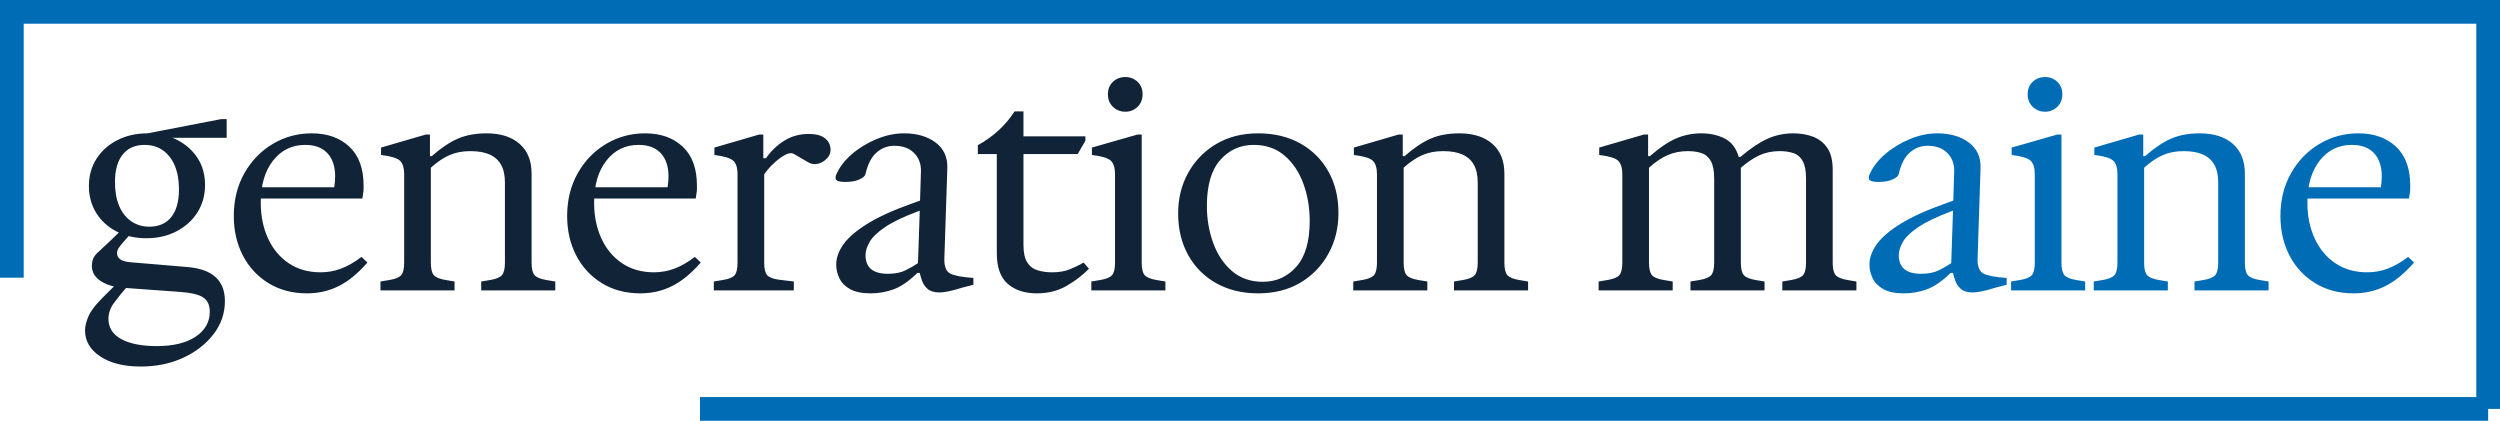
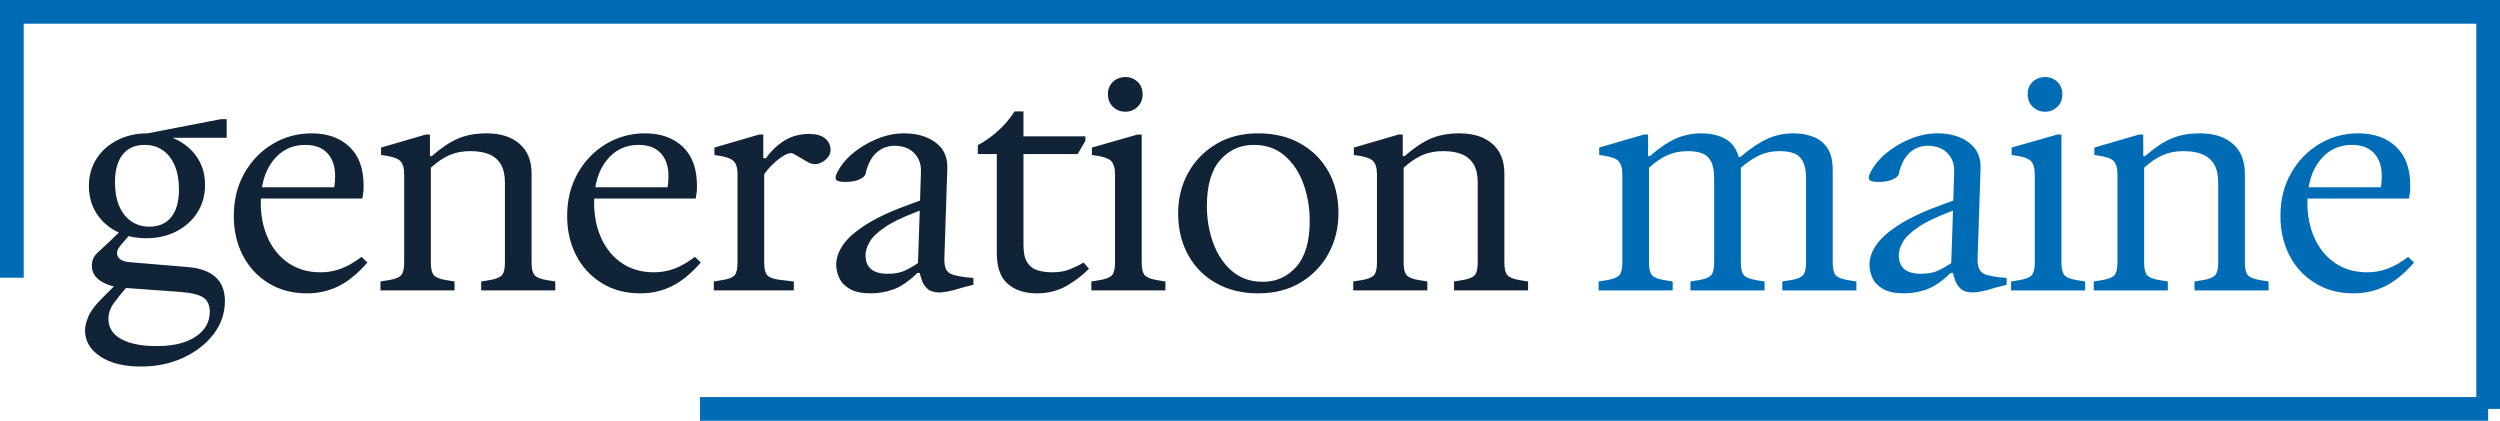
<svg xmlns="http://www.w3.org/2000/svg" viewBox="0 0 843.7 142.0" width="843.7" height="142.0" role="img" aria-label="Generation Maine">
  <path d="M4.0 93.72 L4.0 4.0 L839.7 4.0 L839.7 138.0" fill="none" stroke="#006CB5" stroke-width="8" />
  <path d="M236.236 138.0 L839.7 138.0" fill="none" stroke="#006CB5" stroke-width="8" />
  <g transform="translate(26 20)">
-     <path fill="#112337" d="M21.5 103.7Q13 103.7 7.85 100.3Q2.7 96.9 2.7 91.5Q2.7 89.4 3.85 86.75Q5 84.1 8.4 80.7L13.9 75.2L17.7 75.8Q14.3 79.7 12.45 82.25Q10.6 84.8 10.6 87.6Q10.6 92.1 14.95 94.45Q19.3 96.8 26.9 96.8Q35.3 96.8 40.05 93.6Q44.8 90.4 44.8 85.2Q44.8 81.9 42.6 80.4Q40.4 78.9 34.6 78.5L15.3 77.1Q10.7 76.7 7.85 74.75Q5 72.8 5 69.7Q5 67.1 6.8 65.4Q8.6 63.7 11.4 61.1L14.5 58.1H18.8L15.8 61.5Q14.4 63.1 13.95 63.85Q13.5 64.6 13.5 65.4Q13.5 66.7 14.55 67.5Q15.6 68.3 18 68.5L37.1 70.1Q49.9 71.1 49.9 81.6Q49.9 87.8 46.05 92.8Q42.2 97.8 35.8 100.75Q29.4 103.7 21.5 103.7ZM23.4 60.4Q17.8 60.4 13.4 58.15Q9 55.9 6.5 51.9Q4 47.9 4 42.8Q4 37.6 6.55 33.6Q9.1 29.6 13.6 27.3Q18.1 25 23.8 25L27.9 25.3Q34.7 26.5 38.95 31.1Q43.2 35.7 43.2 42.4Q43.2 47.6 40.65 51.65Q38.1 55.7 33.6 58.05Q29.1 60.4 23.4 60.4ZM24.4 56.5Q29.2 56.5 31.8 53.25Q34.4 50 34.4 43.9Q34.4 39.3 33 35.95Q31.6 32.6 29 30.75Q26.4 28.9 22.8 28.9Q18 28.9 15.4 32.15Q12.8 35.4 12.8 41.5Q12.8 46.1 14.2 49.45Q15.6 52.8 18.25 54.65Q20.9 56.5 24.4 56.5ZM23.8 26.5V25L48.6 20.2H50.5V26.5ZM77.6 79Q70.2 79 64.6 75.55Q59 72.1 55.95 66.2Q52.9 60.3 52.9 52.9Q52.9 44.8 56.45 38.5Q60 32.2 66 28.6Q72 25 79.2 25Q87.1 25 91.9 29.5Q96.7 34 96.7 42.6Q96.7 43.2 96.7 43.85Q96.7 44.5 96.5 45.6L96.3 47H60.4V43.2H86.8Q87.1 41.2 87.1 39.5Q87.1 34.5 84.5 31.7Q81.9 28.9 77 28.9Q70.3 28.9 66.15 34.2Q62 39.5 62 48.4Q62 55.1 64.45 60.45Q66.9 65.8 71.45 68.85Q76 71.9 82.2 71.9Q85.7 71.9 89 70.7Q92.3 69.5 96 66.7L98 68.6Q93.2 74.1 88.3 76.55Q83.4 79 77.6 79ZM102.4 78V75L105.4 74.5Q108.4 74 109.4 72.85Q110.4 71.7 110.4 68.6V38.8Q110.4 35.6 109 34.25Q107.6 32.9 102.6 32.3V29.8L117.7 25.4H119.1V32.7H119.7Q124.5 28.5 128.6 26.75Q132.7 25 138.2 25Q145.3 25 149.35 28.55Q153.4 32.1 153.4 38.6V68.6Q153.4 71.7 154.4 72.85Q155.4 74 158.4 74.5L161.4 75V78H136.4V75L139.4 74.5Q142.4 74 143.4 72.85Q144.4 71.7 144.4 68.6V41.6Q144.4 37.9 143.1 35.6Q141.8 33.3 139.25 32.15Q136.7 31 132.7 31Q128.8 31 125.7 32.35Q122.6 33.7 119.4 36.6V68.6Q119.4 71.7 120.4 72.85Q121.4 74 124.4 74.5L127.4 75V78ZM190.1 79Q182.7 79 177.1 75.55Q171.5 72.1 168.45 66.2Q165.4 60.3 165.4 52.9Q165.4 44.8 168.95 38.5Q172.5 32.2 178.5 28.6Q184.5 25 191.7 25Q199.6 25 204.4 29.5Q209.2 34 209.2 42.6Q209.2 43.2 209.2 43.85Q209.2 44.5 209 45.6L208.8 47H172.9V43.2H199.3Q199.6 41.2 199.6 39.5Q199.6 34.5 197 31.7Q194.4 28.9 189.5 28.9Q182.8 28.9 178.65 34.2Q174.5 39.5 174.5 48.4Q174.5 55.1 176.95 60.45Q179.4 65.8 183.95 68.85Q188.5 71.9 194.7 71.9Q198.2 71.9 201.5 70.7Q204.8 69.5 208.5 66.7L210.5 68.6Q205.7 74.1 200.8 76.55Q195.9 79 190.1 79ZM214.9 78V75L217.9 74.5Q221 74 221.95 72.85Q222.9 71.7 222.9 68.6V38.8Q222.9 35.4 221.35 34.15Q219.8 32.9 215.1 32.3V29.8L230.2 25.4H231.6V33.4H232.5Q235 29.8 238.65 27.5Q242.3 25.2 247 25.2Q250.6 25.2 252.45 26.7Q254.3 28.2 254.3 30.6Q254.3 32.2 253.05 33.5Q251.8 34.8 250.1 35.25Q248.4 35.7 246.8 34.8L242 32Q240.8 31.3 239.1 32.2Q237.4 33.1 235.75 34.55Q234.1 36 233 37.35Q231.9 38.7 231.9 38.9V68.6Q231.9 71.7 232.9 72.85Q233.9 74 236.9 74.4L241.9 75V78ZM267.9 79Q263.4 79 260.85 77.55Q258.3 76.1 257.25 73.85Q256.2 71.6 256.2 69.3Q256.2 65.9 258.65 62.45Q261.1 59 266.75 55.5Q272.4 52 282 48.6L284.5 47.7L284.8 37.8Q284.9 34.1 282.5 31.65Q280.1 29.2 275.8 29.2Q272.4 29.2 269.8 31.5Q267.2 33.8 266.1 38.7Q265.9 39.7 264.05 40.55Q262.2 41.4 259.2 41.4Q257.5 41.4 256.6 41Q255.7 40.6 256.1 39.2Q257.7 35.3 261.4 32.1Q265.1 28.9 269.8 26.95Q274.5 25 279.1 25Q285.6 25 289.75 28.1Q293.9 31.2 293.7 36.8L292.7 67.3Q292.6 71.2 294.65 72.3Q296.7 73.4 302.5 73.8V76.1L299 77Q295.8 78 293.95 78.35Q292.1 78.7 291.1 78.7Q288.4 78.7 287.05 77.5Q285.7 76.3 285.15 74.7Q284.6 73.1 284.4 72.1H283.6Q279.3 76.3 275.55 77.65Q271.8 79 267.9 79ZM273.6 72.4Q277.2 72.4 279.55 71.25Q281.9 70.1 283.8 68.8L284.4 51.1L283.6 51.4Q276.4 54.1 272.6 56.7Q268.8 59.3 267.45 61.7Q266.1 64.1 266.1 66.1Q266.1 72.4 273.6 72.4ZM323.9 79Q317.8 79 314.1 75.8Q310.4 72.6 310.4 65.4V32H304V29Q311.8 24.7 316.4 17.6H319.4V25.8V28.7V62.7Q319.4 66.6 320.7 68.6Q322 70.6 324.25 71.25Q326.5 71.9 329.1 71.9Q332.5 71.9 335 70.9Q337.5 69.9 339.7 68.6L341.5 70.7Q338.4 73.9 334 76.45Q329.6 79 323.9 79ZM315 32V26H340.3V27.5L337.7 32ZM342.3 78V75L345.3 74.5Q348.3 74 349.3 72.85Q350.3 71.7 350.3 68.6V38.8Q350.3 35.6 348.9 34.25Q347.5 32.9 342.5 32.3V29.8L357.9 25.4H359.3V68.6Q359.3 71.7 360.3 72.85Q361.3 74 364.3 74.5L367.3 75V78ZM353.8 17.7Q351.3 17.7 349.6 16.05Q347.9 14.4 347.9 11.8Q347.9 9.2 349.6 7.6Q351.3 6 353.8 6Q356.2 6 357.9 7.6Q359.6 9.2 359.6 11.8Q359.6 14.4 357.9 16.05Q356.2 17.7 353.8 17.7ZM398.6 79Q390.6 79 384.5 75.6Q378.4 72.2 375 66.1Q371.6 60 371.6 52Q371.6 44.4 375 38.3Q378.4 32.2 384.45 28.6Q390.5 25 398.6 25Q406.7 25 412.8 28.4Q418.9 31.8 422.3 37.85Q425.7 43.9 425.7 51.9Q425.7 59.5 422.3 65.65Q418.9 71.8 412.85 75.4Q406.8 79 398.6 79ZM400.2 75.1Q407 75.1 411.5 70Q416 64.9 416 54.6Q416 47.8 413.85 41.95Q411.7 36.1 407.5 32.5Q403.3 28.9 397.1 28.9Q390.3 28.9 385.8 34Q381.3 39.1 381.3 49.5Q381.3 56.2 383.45 62.05Q385.6 67.9 389.8 71.5Q394 75.1 400.2 75.1ZM430.7 78V75L433.7 74.5Q436.7 74 437.7 72.85Q438.7 71.7 438.7 68.6V38.8Q438.7 35.6 437.3 34.25Q435.9 32.9 430.9 32.3V29.8L446 25.4H447.4V32.7H448Q452.8 28.5 456.9 26.75Q461 25 466.5 25Q473.6 25 477.65 28.55Q481.7 32.1 481.7 38.6V68.6Q481.7 71.7 482.7 72.85Q483.7 74 486.7 74.5L489.7 75V78H464.7V75L467.7 74.5Q470.7 74 471.7 72.85Q472.7 71.7 472.7 68.6V41.6Q472.7 37.9 471.4 35.6Q470.1 33.3 467.55 32.15Q465 31 461 31Q457.1 31 454 32.35Q450.9 33.7 447.7 36.6V68.6Q447.7 71.7 448.7 72.85Q449.7 74 452.7 74.5L455.7 75V78ZM513.5 78V75L516.5 74.5Q519.5 74 520.5 72.85Q521.5 71.7 521.5 68.6V38.8Q521.5 35.6 520.1 34.25Q518.7 32.9 513.7 32.3V29.8L528.8 25.4H530.2V32.7H530.8Q535.6 28.5 539.6 26.75Q543.6 25 548.2 25Q552.6 25 556.05 26.75Q559.5 28.5 560.8 33H561.3Q566.5 28.6 570.55 26.8Q574.6 25 579.2 25Q582.9 25 585.9 26.15Q588.9 27.3 590.7 29.95Q592.5 32.6 592.5 37.3V68.6Q592.5 71.7 593.5 72.85Q594.5 74 597.5 74.5L600.5 75V78H575.5V75L578.5 74.5Q581.5 74 582.5 72.85Q583.5 71.7 583.5 68.6V40.3Q583.5 36.3 582.35 34.3Q581.2 32.3 579.2 31.65Q577.2 31 574.6 31Q570.9 31 567.9 32.35Q564.9 33.7 561.5 36.6V68.6Q561.5 71.7 562.5 72.85Q563.5 74 566.5 74.5L569.5 75V78H544.5V75L547.5 74.5Q550.5 74 551.5 72.85Q552.5 71.7 552.5 68.6V40.3Q552.5 36.3 551.35 34.3Q550.2 32.3 548.2 31.65Q546.2 31 543.6 31Q539.9 31 536.8 32.35Q533.7 33.7 530.5 36.6V68.6Q530.5 71.7 531.5 72.85Q532.5 74 535.5 74.5L538.5 75V78Z" />
-     <path fill="#006CB5" d="M616.6 79Q612.1 79 609.55 77.55Q607 76.1 605.95 73.85Q604.9 71.6 604.9 69.3Q604.9 65.9 607.35 62.45Q609.8 59 615.45 55.5Q621.1 52 630.7 48.6L633.2 47.7L633.5 37.8Q633.6 34.1 631.2 31.65Q628.8 29.2 624.5 29.2Q621.1 29.2 618.5 31.5Q615.9 33.8 614.8 38.7Q614.6 39.7 612.75 40.55Q610.9 41.4 607.9 41.4Q606.2 41.4 605.3 41Q604.4 40.6 604.8 39.2Q606.4 35.3 610.1 32.1Q613.8 28.9 618.5 26.95Q623.2 25 627.8 25Q634.3 25 638.45 28.1Q642.6 31.2 642.4 36.8L641.4 67.3Q641.3 71.2 643.35 72.3Q645.4 73.4 651.2 73.8V76.1L647.7 77Q644.5 78 642.65 78.35Q640.8 78.7 639.8 78.7Q637.1 78.7 635.75 77.5Q634.4 76.3 633.85 74.7Q633.3 73.1 633.1 72.1H632.3Q628 76.3 624.25 77.65Q620.5 79 616.6 79ZM622.3 72.4Q625.9 72.4 628.25 71.25Q630.6 70.1 632.5 68.8L633.1 51.1L632.3 51.4Q625.1 54.1 621.3 56.7Q617.5 59.3 616.15 61.7Q614.8 64.1 614.8 66.1Q614.8 72.4 622.3 72.4ZM652.7 78V75L655.7 74.5Q658.7 74 659.7 72.85Q660.7 71.7 660.7 68.6V38.8Q660.7 35.6 659.3 34.25Q657.9 32.9 652.9 32.3V29.8L668.3 25.4H669.7V68.6Q669.7 71.7 670.7 72.85Q671.7 74 674.7 74.5L677.7 75V78ZM664.2 17.7Q661.7 17.7 660 16.05Q658.3 14.4 658.3 11.8Q658.3 9.2 660 7.6Q661.7 6 664.2 6Q666.6 6 668.3 7.6Q670 9.2 670 11.8Q670 14.4 668.3 16.05Q666.6 17.7 664.2 17.7ZM680.6 78V75L683.6 74.5Q686.6 74 687.6 72.85Q688.6 71.7 688.6 68.6V38.8Q688.6 35.6 687.2 34.25Q685.8 32.9 680.8 32.3V29.8L695.9 25.4H697.3V32.7H697.9Q702.7 28.5 706.8 26.75Q710.9 25 716.4 25Q723.5 25 727.55 28.55Q731.6 32.1 731.6 38.6V68.6Q731.6 71.7 732.6 72.85Q733.6 74 736.6 74.5L739.6 75V78H714.6V75L717.6 74.5Q720.6 74 721.6 72.85Q722.6 71.7 722.6 68.6V41.6Q722.6 37.9 721.3 35.6Q720 33.3 717.45 32.15Q714.9 31 710.9 31Q707 31 703.9 32.35Q700.8 33.7 697.6 36.6V68.6Q697.6 71.7 698.6 72.85Q699.6 74 702.6 74.5L705.6 75V78ZM768.3 79Q760.9 79 755.3 75.55Q749.7 72.1 746.65 66.2Q743.6 60.3 743.6 52.9Q743.6 44.8 747.15 38.5Q750.7 32.2 756.7 28.6Q762.7 25 769.9 25Q777.8 25 782.6 29.5Q787.4 34 787.4 42.6Q787.4 43.2 787.4 43.85Q787.4 44.5 787.2 45.6L787 47H751.1V43.2H777.5Q777.8 41.2 777.8 39.5Q777.8 34.5 775.2 31.7Q772.6 28.9 767.7 28.9Q761 28.9 756.85 34.2Q752.7 39.5 752.7 48.4Q752.7 55.1 755.15 60.45Q757.6 65.8 762.15 68.85Q766.7 71.9 772.9 71.9Q776.4 71.9 779.7 70.7Q783 69.5 786.7 66.7L788.7 68.6Q783.9 74.1 779 76.55Q774.1 79 768.3 79Z" />
+     <path fill="#112337" d="M21.5 103.7Q13 103.7 7.85 100.3Q2.7 96.9 2.7 91.5Q2.7 89.4 3.85 86.75Q5 84.1 8.4 80.7L13.9 75.2L17.7 75.8Q14.3 79.7 12.45 82.25Q10.6 84.8 10.6 87.6Q10.6 92.1 14.95 94.45Q19.3 96.8 26.9 96.8Q35.3 96.8 40.05 93.6Q44.8 90.4 44.8 85.2Q44.8 81.9 42.6 80.4Q40.4 78.9 34.6 78.5L15.3 77.1Q10.7 76.7 7.85 74.75Q5 72.8 5 69.7Q5 67.1 6.8 65.4Q8.6 63.7 11.4 61.1L14.5 58.1H18.8L15.8 61.5Q14.4 63.1 13.95 63.85Q13.5 64.6 13.5 65.4Q13.5 66.7 14.55 67.5Q15.6 68.3 18 68.5L37.1 70.1Q49.9 71.1 49.9 81.6Q49.9 87.8 46.05 92.8Q42.2 97.8 35.8 100.75Q29.4 103.7 21.5 103.7ZM23.4 60.4Q17.8 60.4 13.4 58.15Q9 55.9 6.5 51.9Q4 47.9 4 42.8Q4 37.6 6.55 33.6Q9.1 29.6 13.6 27.3Q18.1 25 23.8 25L27.9 25.3Q34.7 26.5 38.95 31.1Q43.2 35.7 43.2 42.4Q43.2 47.6 40.65 51.65Q38.1 55.7 33.6 58.05Q29.1 60.4 23.4 60.4ZM24.4 56.5Q29.2 56.5 31.8 53.25Q34.4 50 34.4 43.9Q34.4 39.3 33 35.95Q31.6 32.6 29 30.75Q26.4 28.9 22.8 28.9Q18 28.9 15.4 32.15Q12.8 35.4 12.8 41.5Q12.8 46.1 14.2 49.45Q15.6 52.8 18.25 54.65Q20.9 56.5 24.4 56.5ZM23.8 26.5V25L48.6 20.2H50.5V26.5ZM77.6 79Q70.2 79 64.6 75.55Q59 72.1 55.95 66.2Q52.9 60.3 52.9 52.9Q52.9 44.8 56.45 38.5Q60 32.2 66 28.6Q72 25 79.2 25Q87.1 25 91.9 29.5Q96.7 34 96.7 42.6Q96.7 43.2 96.7 43.85Q96.7 44.5 96.5 45.6L96.3 47H60.4V43.2H86.8Q87.1 41.2 87.1 39.5Q87.1 34.5 84.5 31.7Q81.9 28.9 77 28.9Q70.3 28.9 66.15 34.2Q62 39.5 62 48.4Q62 55.1 64.45 60.45Q66.9 65.8 71.45 68.85Q76 71.9 82.2 71.9Q85.7 71.9 89 70.7Q92.3 69.5 96 66.7L98 68.6Q93.2 74.1 88.3 76.55Q83.4 79 77.6 79ZM102.4 78V75L105.4 74.5Q108.4 74 109.4 72.85Q110.4 71.7 110.4 68.6V38.8Q110.4 35.6 109 34.25Q107.6 32.9 102.6 32.3V29.8L117.7 25.4H119.1V32.7H119.7Q124.5 28.5 128.6 26.75Q132.7 25 138.2 25Q145.3 25 149.35 28.55Q153.4 32.1 153.4 38.6V68.6Q153.4 71.7 154.4 72.85Q155.4 74 158.4 74.5L161.4 75V78H136.4V75L139.4 74.5Q142.4 74 143.4 72.85Q144.4 71.7 144.4 68.6V41.6Q144.4 37.9 143.1 35.6Q141.8 33.3 139.25 32.15Q136.7 31 132.7 31Q128.8 31 125.7 32.35Q122.6 33.7 119.4 36.6V68.6Q119.4 71.7 120.4 72.85Q121.4 74 124.4 74.5L127.4 75V78ZM190.1 79Q182.7 79 177.1 75.55Q171.5 72.1 168.45 66.2Q165.4 60.3 165.4 52.9Q165.4 44.8 168.95 38.5Q172.5 32.2 178.5 28.6Q184.5 25 191.7 25Q199.6 25 204.4 29.5Q209.2 34 209.2 42.6Q209.2 43.2 209.2 43.85Q209.2 44.5 209 45.6L208.8 47H172.9V43.2H199.3Q199.6 41.2 199.6 39.5Q199.6 34.5 197 31.7Q194.4 28.9 189.5 28.9Q182.8 28.9 178.65 34.2Q174.5 39.5 174.5 48.4Q174.5 55.1 176.95 60.45Q179.4 65.8 183.95 68.85Q188.5 71.9 194.7 71.9Q198.2 71.9 201.5 70.7Q204.8 69.5 208.5 66.7L210.5 68.6Q205.7 74.1 200.8 76.55Q195.9 79 190.1 79ZM214.9 78V75L217.9 74.5Q221 74 221.95 72.85Q222.9 71.7 222.9 68.6V38.8Q222.9 35.4 221.35 34.15Q219.8 32.9 215.1 32.3V29.8L230.2 25.4H231.6V33.4H232.5Q235 29.8 238.65 27.5Q242.3 25.2 247 25.2Q250.6 25.2 252.45 26.7Q254.3 28.2 254.3 30.6Q254.3 32.2 253.05 33.5Q251.8 34.8 250.1 35.25Q248.4 35.7 246.8 34.8L242 32Q240.8 31.3 239.1 32.2Q237.4 33.1 235.75 34.55Q234.1 36 233 37.35Q231.9 38.7 231.9 38.9V68.6Q231.9 71.7 232.9 72.85Q233.9 74 236.9 74.4L241.9 75V78ZM267.9 79Q263.4 79 260.85 77.55Q258.3 76.1 257.25 73.85Q256.2 71.6 256.2 69.3Q256.2 65.9 258.65 62.45Q261.1 59 266.75 55.5Q272.4 52 282 48.6L284.5 47.7L284.8 37.8Q284.9 34.1 282.5 31.65Q280.1 29.2 275.8 29.2Q272.4 29.2 269.8 31.5Q267.2 33.8 266.1 38.7Q265.9 39.7 264.05 40.55Q262.2 41.4 259.2 41.4Q257.5 41.4 256.6 41Q255.7 40.6 256.1 39.2Q257.7 35.3 261.4 32.1Q265.1 28.9 269.8 26.95Q274.5 25 279.1 25Q285.6 25 289.75 28.1Q293.9 31.2 293.7 36.8L292.7 67.3Q292.6 71.2 294.65 72.3Q296.7 73.4 302.5 73.8V76.1L299 77Q295.8 78 293.95 78.35Q292.1 78.7 291.1 78.7Q288.4 78.7 287.05 77.5Q285.7 76.3 285.15 74.7Q284.6 73.1 284.4 72.1H283.6Q279.3 76.3 275.55 77.65Q271.8 79 267.9 79ZM273.6 72.4Q277.2 72.4 279.55 71.25Q281.9 70.1 283.8 68.8L284.4 51.1L283.6 51.4Q276.4 54.1 272.6 56.7Q268.8 59.3 267.45 61.7Q266.1 64.1 266.1 66.1Q266.1 72.4 273.6 72.4ZM323.9 79Q317.8 79 314.1 75.8Q310.4 72.6 310.4 65.4V32H304V29Q311.8 24.7 316.4 17.6H319.4V25.8V28.7V62.7Q319.4 66.6 320.7 68.6Q322 70.6 324.25 71.25Q326.5 71.9 329.1 71.9Q332.5 71.9 335 70.9Q337.5 69.9 339.7 68.6L341.5 70.7Q338.4 73.9 334 76.45Q329.6 79 323.9 79ZM315 32V26H340.3V27.5L337.7 32ZM342.3 78V75L345.3 74.5Q348.3 74 349.3 72.85Q350.3 71.7 350.3 68.6V38.8Q350.3 35.6 348.9 34.25Q347.5 32.9 342.5 32.3V29.8L357.9 25.4H359.3V68.6Q359.3 71.7 360.3 72.85Q361.3 74 364.3 74.5L367.3 75V78ZM353.8 17.7Q351.3 17.7 349.6 16.05Q347.9 14.4 347.9 11.8Q347.9 9.2 349.6 7.6Q351.3 6 353.8 6Q356.2 6 357.9 7.6Q359.6 9.2 359.6 11.8Q359.6 14.4 357.9 16.05Q356.2 17.7 353.8 17.7ZM398.6 79Q390.6 79 384.5 75.6Q378.4 72.2 375 66.1Q371.6 60 371.6 52Q371.6 44.4 375 38.3Q378.4 32.2 384.45 28.6Q390.5 25 398.6 25Q406.7 25 412.8 28.4Q418.9 31.8 422.3 37.85Q425.7 43.9 425.7 51.9Q425.7 59.5 422.3 65.65Q418.9 71.8 412.85 75.4Q406.8 79 398.6 79ZM400.2 75.1Q407 75.1 411.5 70Q416 64.9 416 54.6Q416 47.8 413.85 41.95Q411.7 36.1 407.5 32.5Q403.3 28.9 397.1 28.9Q390.3 28.9 385.8 34Q381.3 39.1 381.3 49.5Q381.3 56.2 383.45 62.05Q385.6 67.9 389.8 71.5Q394 75.1 400.2 75.1ZM430.7 78V75L433.7 74.5Q436.7 74 437.7 72.85Q438.7 71.7 438.7 68.6V38.8Q438.7 35.6 437.3 34.25Q435.9 32.9 430.9 32.3V29.8L446 25.4H447.4V32.7H448Q452.8 28.5 456.9 26.75Q461 25 466.5 25Q473.6 25 477.65 28.55Q481.7 32.1 481.7 38.6V68.6Q481.7 71.7 482.7 72.85Q483.7 74 486.7 74.5L489.7 75V78H464.7V75L467.7 74.5Q470.7 74 471.7 72.85Q472.7 71.7 472.7 68.6V41.6Q472.7 37.9 471.4 35.6Q470.1 33.3 467.55 32.15Q465 31 461 31Q457.1 31 454 32.35Q450.9 33.7 447.7 36.6V68.6Q447.7 71.7 448.7 72.85Q449.7 74 452.7 74.5L455.7 75V78Z" />
+     <path fill="#006CB5" d="M513.5 78V75L516.5 74.5Q519.5 74 520.5 72.85Q521.5 71.7 521.5 68.6V38.8Q521.5 35.6 520.1 34.25Q518.7 32.9 513.7 32.3V29.8L528.8 25.4H530.2V32.7H530.8Q535.6 28.5 539.6 26.75Q543.6 25 548.2 25Q552.6 25 556.05 26.75Q559.5 28.5 560.8 33H561.3Q566.5 28.6 570.55 26.8Q574.6 25 579.2 25Q582.9 25 585.9 26.15Q588.9 27.3 590.7 29.95Q592.5 32.6 592.5 37.3V68.6Q592.5 71.7 593.5 72.85Q594.5 74 597.5 74.5L600.5 75V78H575.5V75L578.5 74.5Q581.5 74 582.5 72.85Q583.5 71.7 583.5 68.6V40.3Q583.5 36.3 582.35 34.3Q581.2 32.3 579.2 31.65Q577.2 31 574.6 31Q570.9 31 567.9 32.35Q564.9 33.7 561.5 36.6V68.6Q561.5 71.7 562.5 72.85Q563.5 74 566.5 74.5L569.5 75V78H544.5V75L547.5 74.5Q550.5 74 551.5 72.85Q552.5 71.7 552.5 68.6V40.3Q552.5 36.3 551.35 34.3Q550.2 32.3 548.2 31.65Q546.2 31 543.6 31Q539.9 31 536.8 32.35Q533.7 33.7 530.5 36.6V68.6Q530.5 71.7 531.5 72.85Q532.5 74 535.5 74.5L538.5 75V78ZM616.6 79Q612.1 79 609.55 77.55Q607 76.1 605.95 73.85Q604.9 71.6 604.9 69.3Q604.9 65.9 607.35 62.45Q609.8 59 615.45 55.5Q621.1 52 630.7 48.6L633.2 47.7L633.5 37.8Q633.6 34.1 631.2 31.65Q628.8 29.2 624.5 29.2Q621.1 29.2 618.5 31.5Q615.9 33.8 614.8 38.7Q614.6 39.7 612.75 40.55Q610.9 41.4 607.9 41.4Q606.2 41.4 605.3 41Q604.4 40.6 604.8 39.2Q606.4 35.3 610.1 32.1Q613.8 28.9 618.5 26.95Q623.2 25 627.8 25Q634.3 25 638.45 28.1Q642.6 31.2 642.4 36.8L641.4 67.3Q641.3 71.2 643.35 72.3Q645.4 73.4 651.2 73.8V76.1L647.7 77Q644.5 78 642.65 78.35Q640.8 78.7 639.8 78.7Q637.1 78.7 635.75 77.5Q634.4 76.3 633.85 74.7Q633.3 73.1 633.1 72.1H632.3Q628 76.3 624.25 77.65Q620.5 79 616.6 79ZM622.3 72.4Q625.9 72.4 628.25 71.25Q630.6 70.1 632.5 68.8L633.1 51.1L632.3 51.4Q625.1 54.1 621.3 56.7Q617.5 59.3 616.15 61.7Q614.8 64.1 614.8 66.1Q614.8 72.4 622.3 72.4ZM652.7 78V75L655.7 74.5Q658.7 74 659.7 72.85Q660.7 71.7 660.7 68.6V38.8Q660.7 35.6 659.3 34.25Q657.9 32.9 652.9 32.3V29.8L668.3 25.4H669.7V68.6Q669.7 71.7 670.7 72.85Q671.7 74 674.7 74.5L677.7 75V78ZM664.2 17.7Q661.7 17.7 660 16.05Q658.3 14.4 658.3 11.8Q658.3 9.2 660 7.6Q661.7 6 664.2 6Q666.6 6 668.3 7.6Q670 9.2 670 11.8Q670 14.4 668.3 16.05Q666.6 17.7 664.2 17.7ZM680.6 78V75L683.6 74.5Q686.6 74 687.6 72.85Q688.6 71.7 688.6 68.6V38.8Q688.6 35.6 687.2 34.25Q685.8 32.9 680.8 32.3V29.8L695.9 25.4H697.3V32.7H697.9Q702.7 28.5 706.8 26.75Q710.9 25 716.4 25Q723.5 25 727.55 28.55Q731.6 32.1 731.6 38.6V68.6Q731.6 71.7 732.6 72.85Q733.6 74 736.6 74.5L739.6 75V78H714.6V75L717.6 74.5Q720.6 74 721.6 72.85Q722.6 71.7 722.6 68.6V41.6Q722.6 37.9 721.3 35.6Q720 33.3 717.45 32.15Q714.9 31 710.9 31Q707 31 703.9 32.35Q700.8 33.7 697.6 36.6V68.6Q697.6 71.7 698.6 72.85Q699.6 74 702.6 74.5L705.6 75V78ZM768.3 79Q760.9 79 755.3 75.55Q749.7 72.1 746.65 66.2Q743.6 60.3 743.6 52.9Q743.6 44.8 747.15 38.5Q750.7 32.2 756.7 28.6Q762.7 25 769.9 25Q777.8 25 782.6 29.5Q787.4 34 787.4 42.6Q787.4 43.2 787.4 43.85Q787.4 44.5 787.2 45.6L787 47H751.1V43.2H777.5Q777.8 41.2 777.8 39.5Q777.8 34.5 775.2 31.7Q772.6 28.9 767.7 28.9Q761 28.9 756.85 34.2Q752.7 39.5 752.7 48.4Q752.7 55.1 755.15 60.45Q757.6 65.8 762.15 68.85Q766.7 71.9 772.9 71.9Q776.4 71.9 779.7 70.7Q783 69.5 786.7 66.7L788.7 68.6Q783.9 74.1 779 76.55Q774.1 79 768.3 79Z" />
  </g>
</svg>
